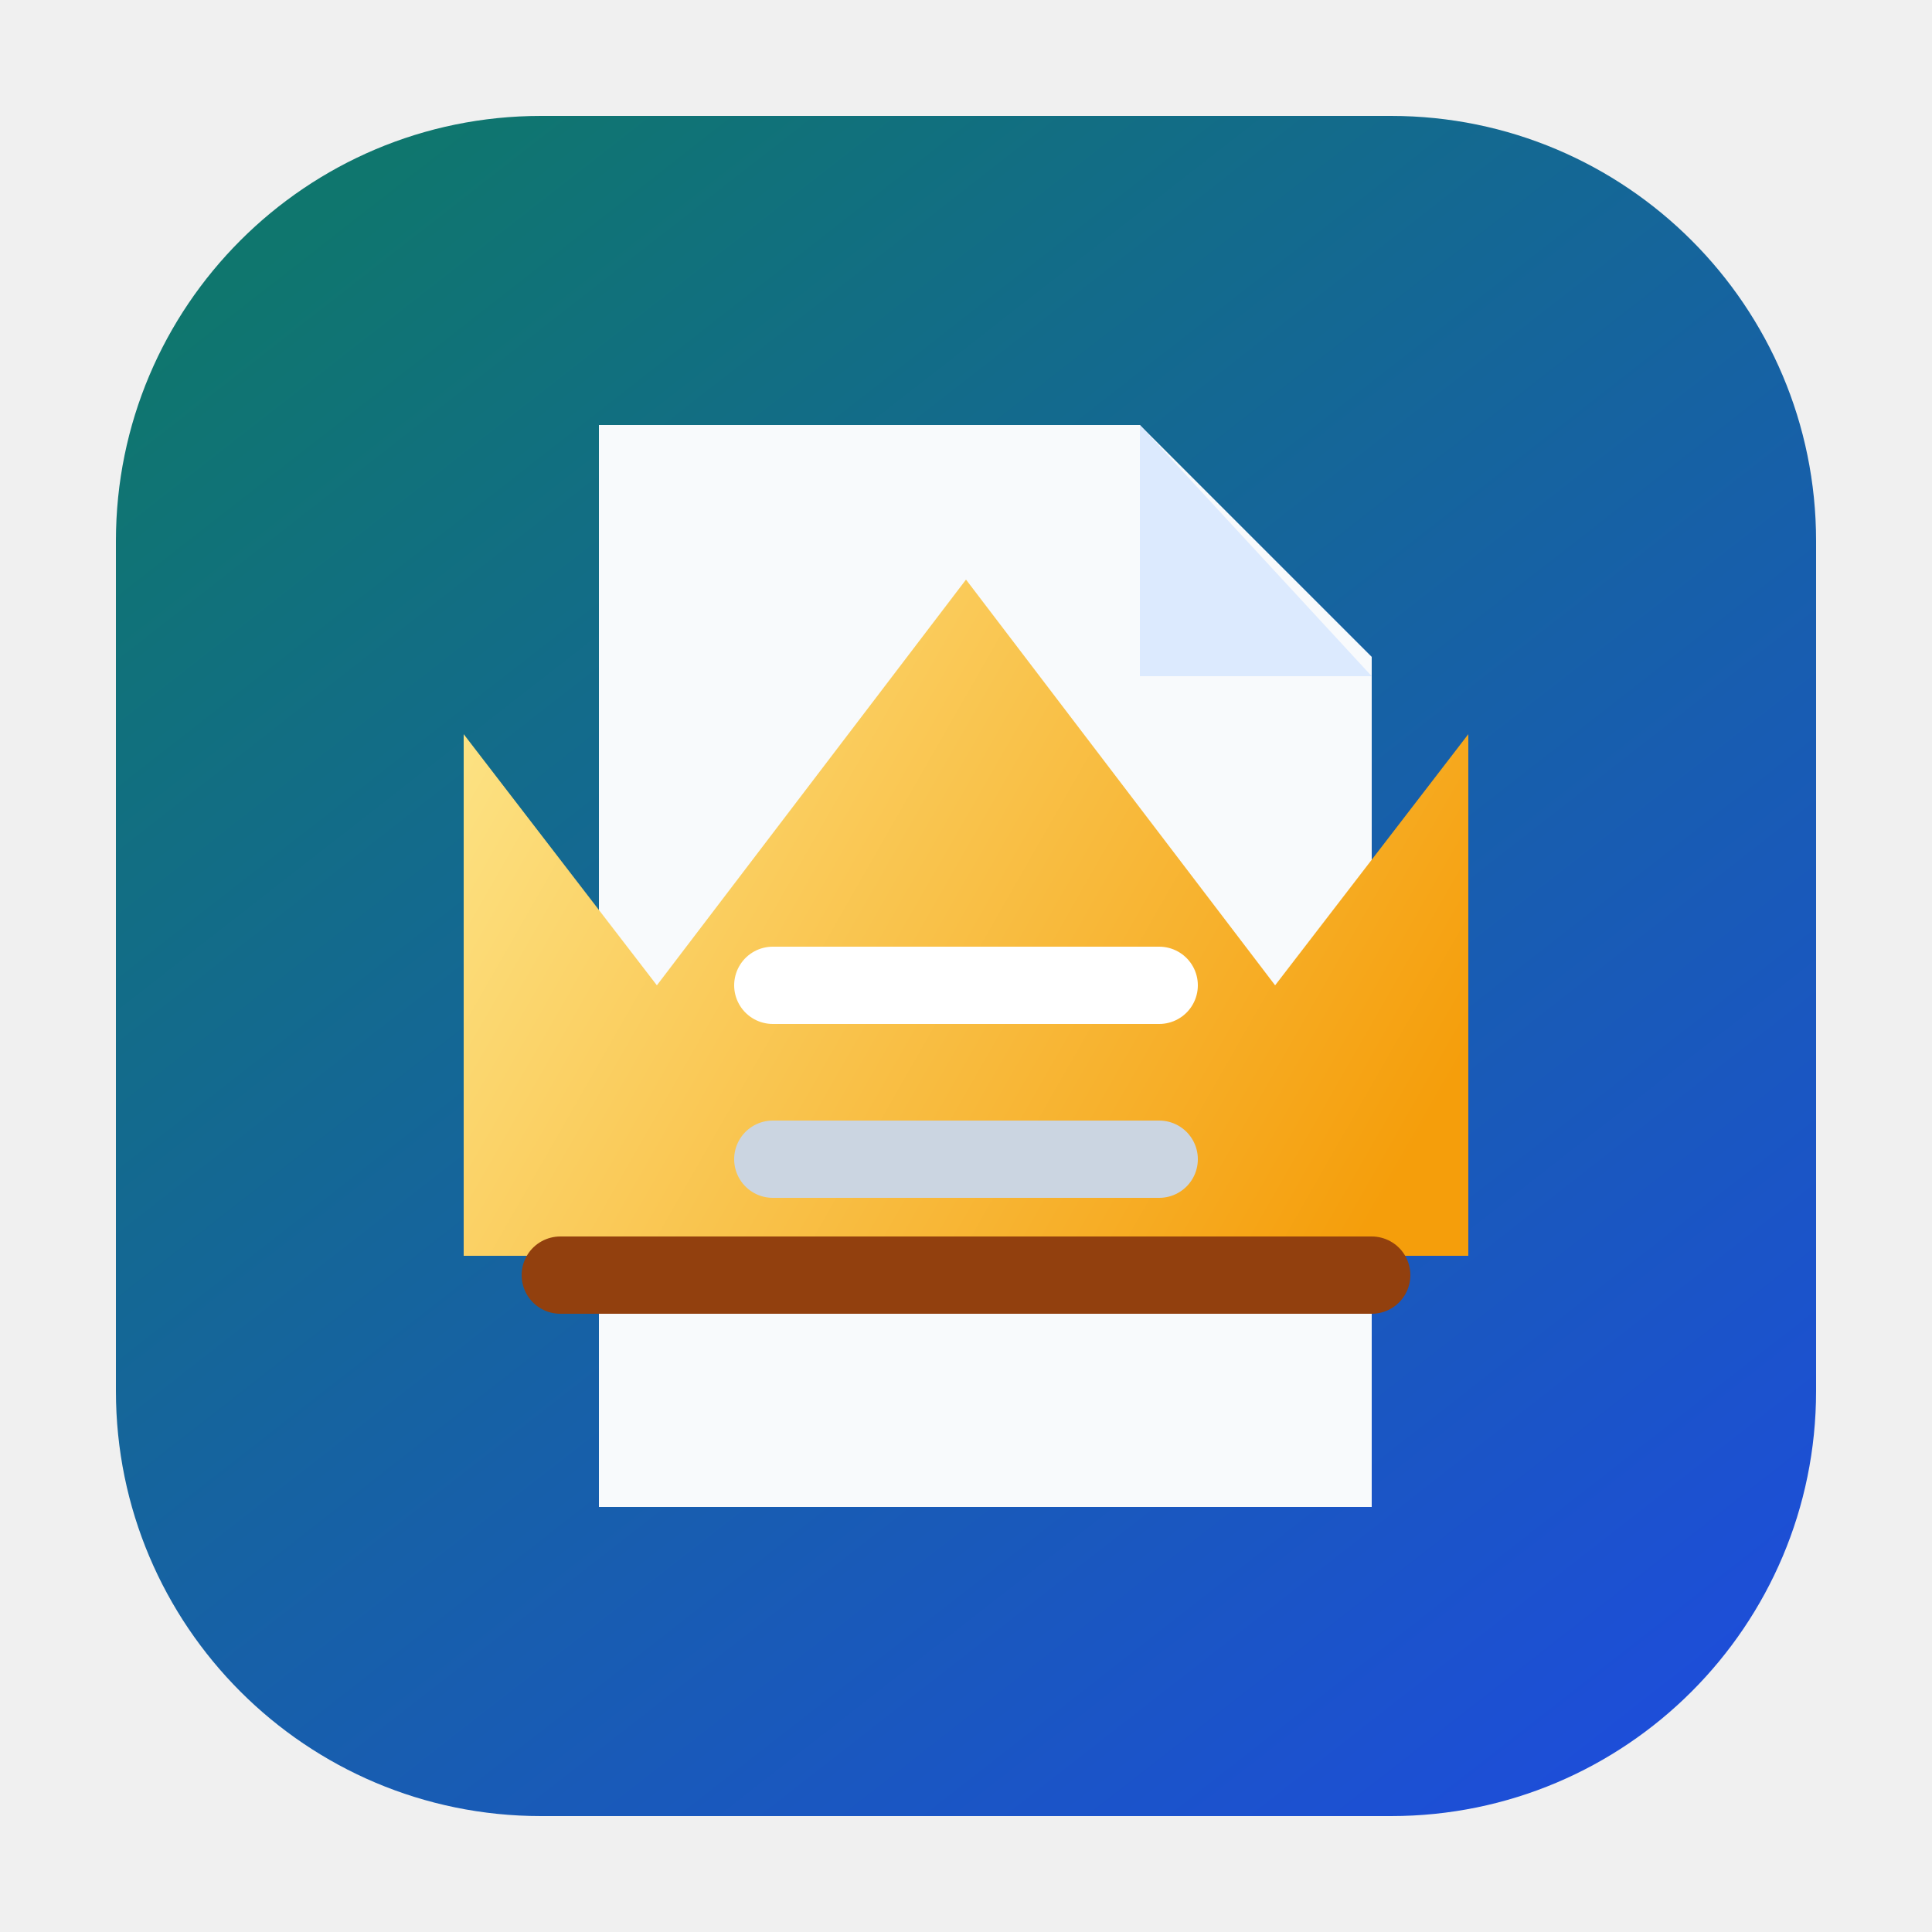
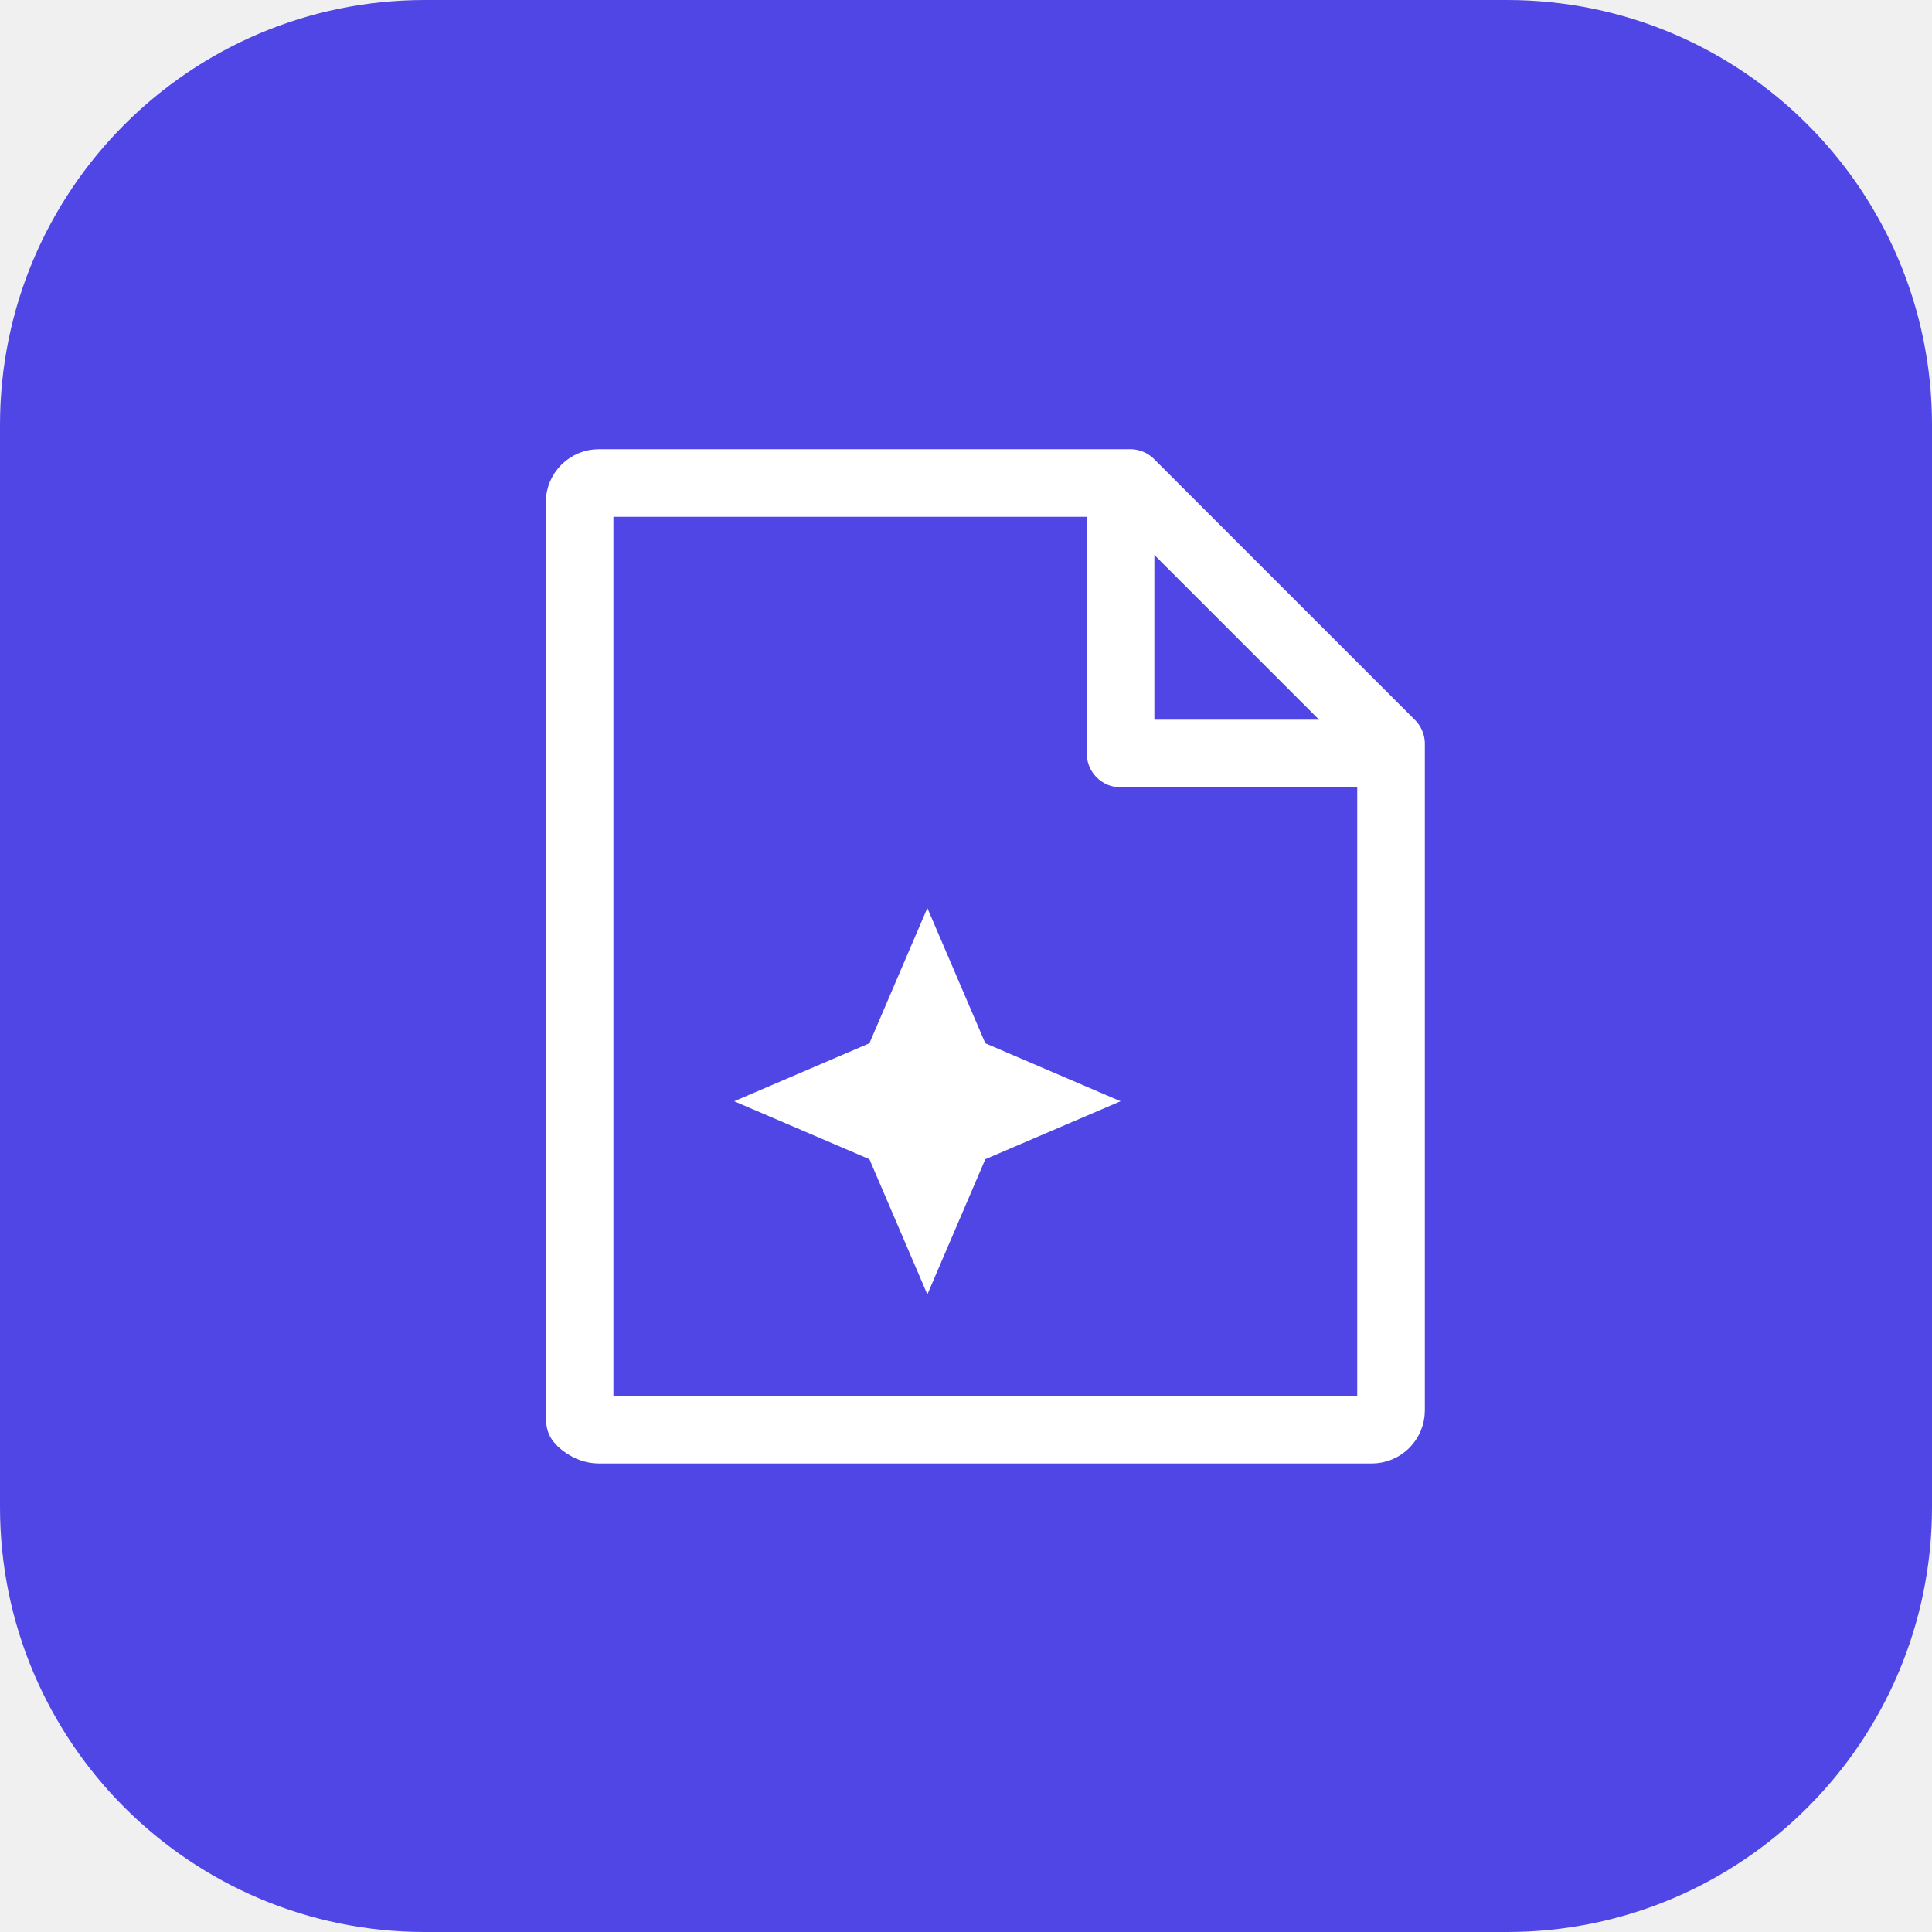
<svg xmlns="http://www.w3.org/2000/svg" viewBox="0 0 100 100" width="1024" height="1024" role="img" aria-labelledby="title desc">
-   <defs>
-     <linearGradient id="bg" x1="18" y1="10" x2="82" y2="92" gradientUnits="userSpaceOnUse">
-       <stop offset="0" stop-color="#0F766E" />
-       <stop offset="1" stop-color="#1D4ED8" />
-     </linearGradient>
-     <linearGradient id="crown" x1="25" y1="30" x2="74" y2="58" gradientUnits="userSpaceOnUse">
-       <stop offset="0" stop-color="#FDE68A" />
-       <stop offset="1" stop-color="#F59E0B" />
-     </linearGradient>
-   </defs>
-   <rect x="6" y="6" width="88" height="88" rx="22" fill="url(#bg)" />
-   <path d="M31 22h28l12 12v44H31z" fill="#F8FAFC" />
-   <path d="M59 22v13h12z" fill="#DCEAFE" />
-   <path d="M24 38l10 13 16-21 16 21 10-13v27H24z" fill="url(#crown)" />
-   <path d="M29 66h42" fill="none" stroke="#92400E" stroke-width="4" stroke-linecap="round" />
-   <path d="M40 51h20" fill="none" stroke="#FFFFFF" stroke-width="4" stroke-linecap="round" />
-   <path d="M40 60h20" fill="none" stroke="#CBD5E1" stroke-width="4" stroke-linecap="round" />
+   <rect width="100" height="100" rx="22" fill="#4F46E5" />
+   <path d="M30 26C30 25.448 30.448 25 31 25H58.5L72 38.5V73C72 73.552 71.552 74 71 74H31C30.448 74 30 73.552 30 73.5V26Z" stroke="#FFFFFF" stroke-width="3.5" stroke-linejoin="round" fill="none" />
+   <path d="M58 25V39H72" stroke="#FFFFFF" stroke-width="3.5" stroke-linejoin="round" fill="none" />
+   <path d="M48 47L51 54L58 57L51 60L48 67L45 60L38 57L45 54L48 47Z" fill="#FFFFFF" />
</svg>
